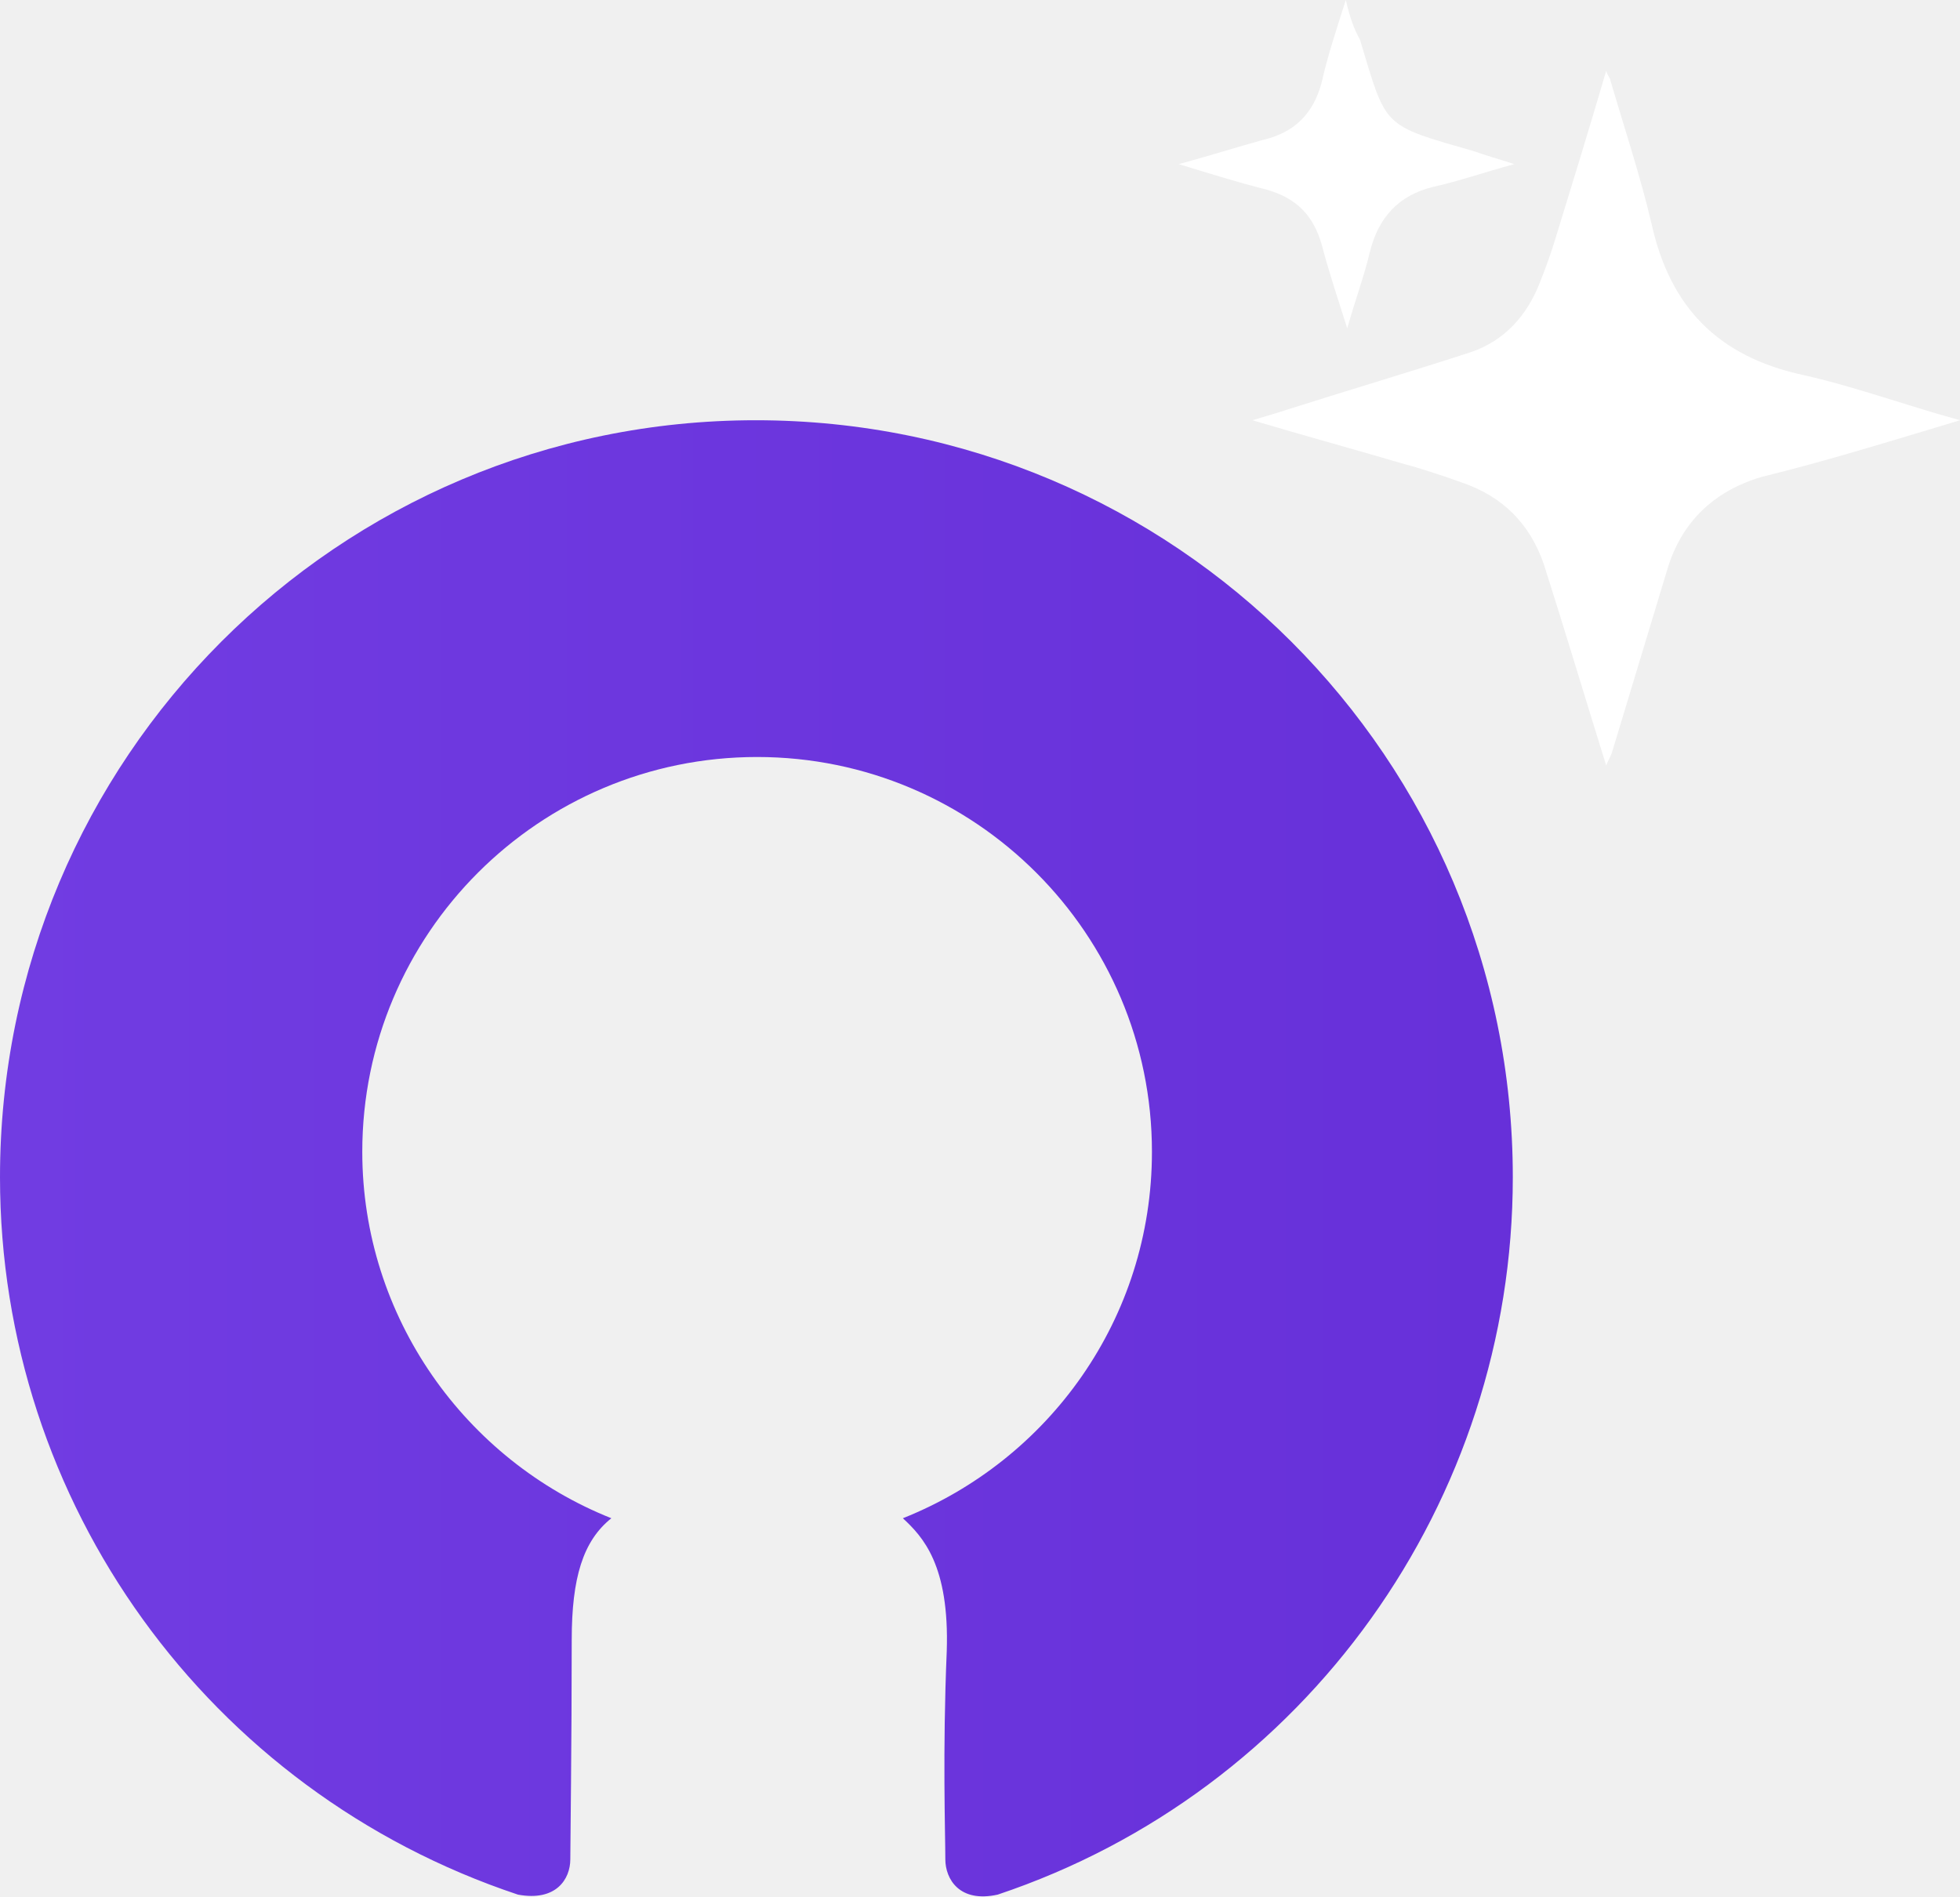
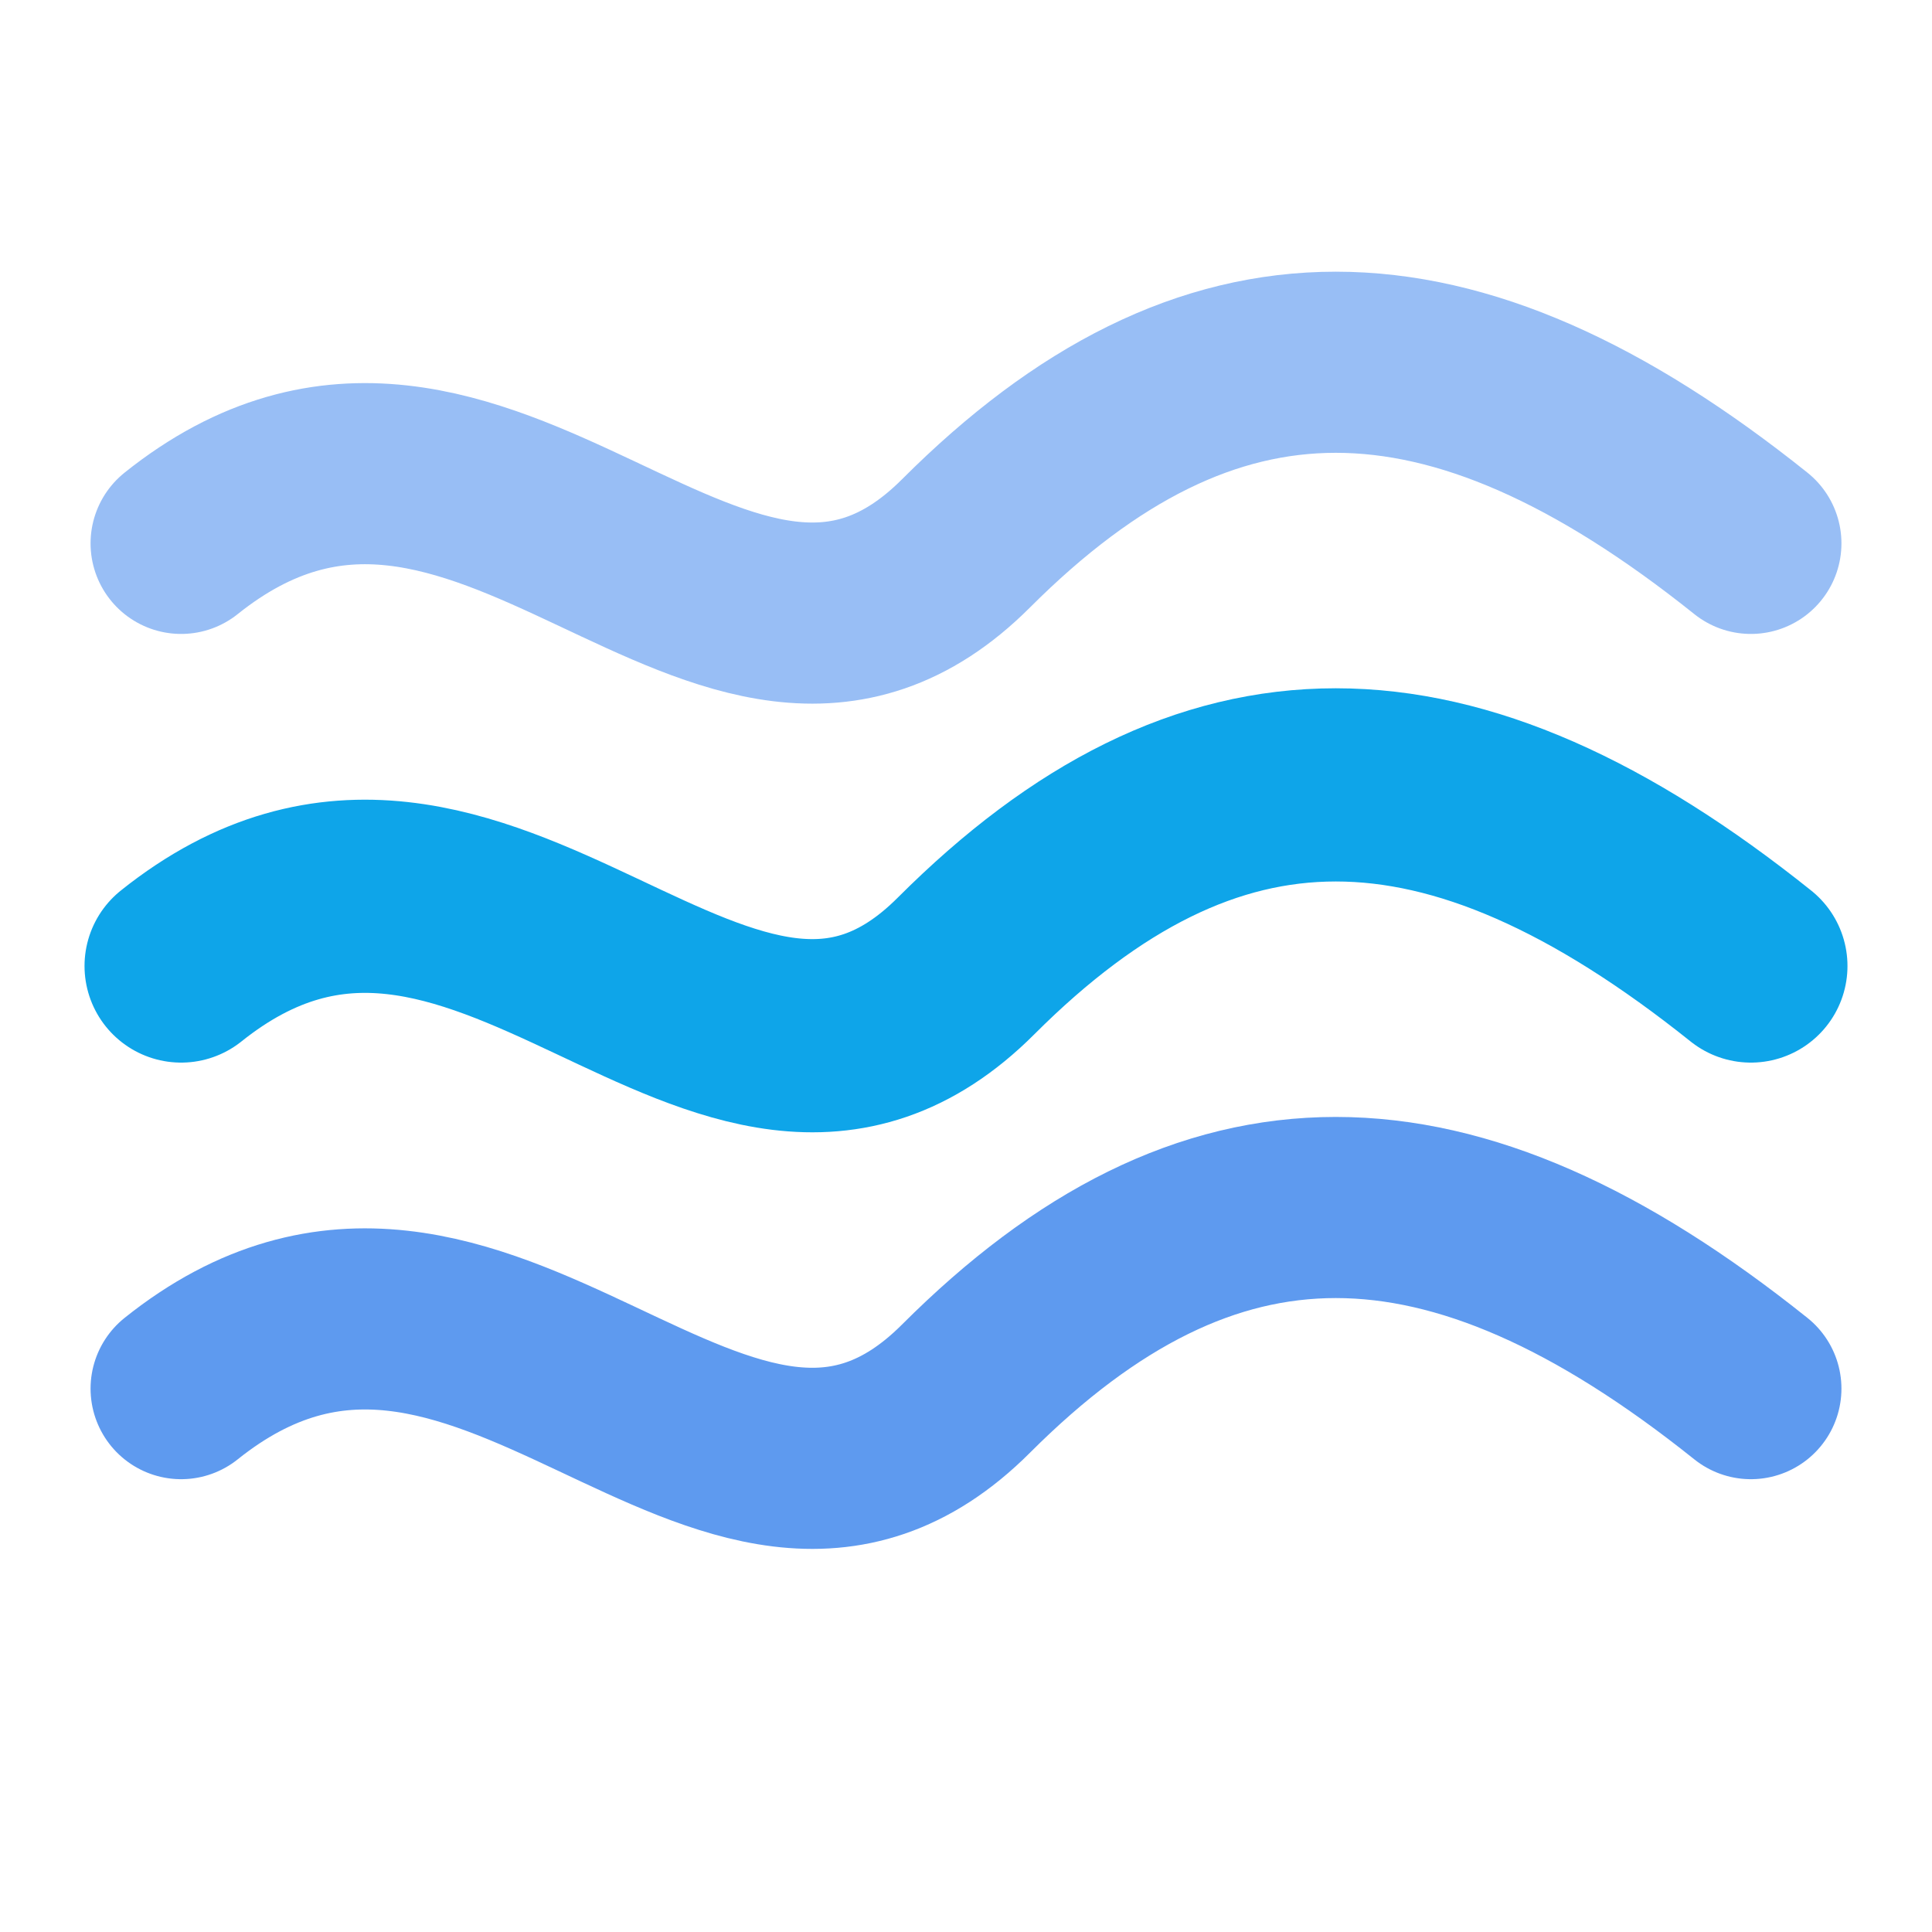
- <svg xmlns="http://www.w3.org/2000/svg" version="1.1" x="0px" y="0px" style="enable-background:new 0 0 485.5 142;" xml:space="preserve" viewBox="3 4 138.5 134.02">
-   <style type="text/css">
- 	.st0{display:none;}
- 	.st1{display:inline;fill:#080B13;}
- 	.st2{enable-background:new    ;}
- 	.st3{fill:#FFFFFF;}
- 	.st4{fill:url(#SVGID_1_);}
- </style>
-   <g class="st2">
-     <g>
-       <path class="st3" d="M141.5,33.7c-4-1.1-7.5-2.4-11.1-3.2c-6-1.3-9.4-4.8-10.7-10.7c-0.8-3.4-1.9-6.7-2.9-10.1    c0-0.2-0.2-0.3-0.3-0.7c-1.2,4.1-2.4,8-3.6,11.9c-0.3,1-0.7,2.1-1.1,3.1c-0.9,2.3-2.5,4.1-4.9,4.9c-4.3,1.4-8.7,2.7-13.1,4.1    c-0.6,0.2-1.3,0.4-2.3,0.7c3.7,1.1,7,2,10.4,3c1.5,0.4,3,0.9,4.4,1.4c2.9,1,4.8,2.9,5.8,5.8c1.5,4.7,2.9,9.4,4.4,14.2    c0.1-0.3,0.3-0.6,0.4-0.9c1.3-4.3,2.6-8.6,3.9-12.9c1-3.4,3.3-5.6,6.7-6.6C132,36.6,136.5,35.2,141.5,33.7z" />
-       <path class="st3" d="M98.1,4c-0.7,2.2-1.3,4-1.7,5.8c-0.6,2.3-2,3.6-4.2,4.1c-1.8,0.5-3.7,1.1-5.9,1.7c2.3,0.7,4.2,1.3,6.2,1.8    c2.1,0.6,3.3,1.8,3.9,3.9c0.5,1.9,1.1,3.7,1.8,5.9c0.6-2.1,1.2-3.7,1.6-5.4c0.6-2.4,2-4,4.5-4.6c1.8-0.4,3.5-1,5.7-1.6    c-1.2-0.4-2-0.6-2.8-0.9c-6.6-1.9-6.2-1.6-8.1-7.9C98.7,6.1,98.4,5.3,98.1,4z" />
-     </g>
-     <g id="Vector_Smart_Object_xA0_Image_00000107568830299365483660000013795074849348738710_">
-       <linearGradient id="SVGID_1_" gradientUnits="userSpaceOnUse" x1="2.959" y1="85.854" x2="109.873" y2="85.854">
-         <stop offset="0" style="stop-color:#713CE2" />
-         <stop offset="1" style="stop-color:#6730D9" />
-       </linearGradient>
-       <path class="st4" d="M56.4,33.7C26.9,33.7,3,57.6,3,87.2c0,23,14.7,43.4,36.6,50.7c2.7,0.5,3.7-1.1,3.7-2.5    c0-0.8,0.1-8.4,0.1-15.5c0-4.4,0.8-7,2.8-8.6c-10.3-4.1-17.6-14.2-17.6-25.9c0-15.4,12.5-27.9,27.9-27.9    c15.4,0,27.9,12.5,27.9,27.9c0,11.8-7.3,21.8-17.6,25.9c1.4,1.3,3.3,3.3,3.1,9.4c-0.3,7.1-0.1,12.9-0.1,14.7c0,1.4,1,3.1,3.7,2.5    c21.8-7.3,36.4-27.8,36.4-50.7C109.9,57.6,86,33.7,56.4,33.7z" />
-     </g>
-   </g>
+ <svg xmlns="http://www.w3.org/2000/svg" viewBox="0 0 32 32" width="32" height="32" fill="none">
+   <rect width="32" height="32" fill="#fff" />
+   <path d="M3 9 C 8 5, 12 13, 16 9 S 24 5, 29 9" stroke="#1A6FE8" stroke-width="3" stroke-linecap="round" opacity="0.45" />
+   <path d="M3 16 C 8 12, 12 20, 16 16 S 24 12, 29 16" stroke="#0EA5E9" stroke-width="3.2" stroke-linecap="round" />
+   <path d="M3 23 C 8 19, 12 27, 16 23 S 24 19, 29 23" stroke="#1A6FE8" stroke-width="3" stroke-linecap="round" opacity="0.7" />
</svg>
